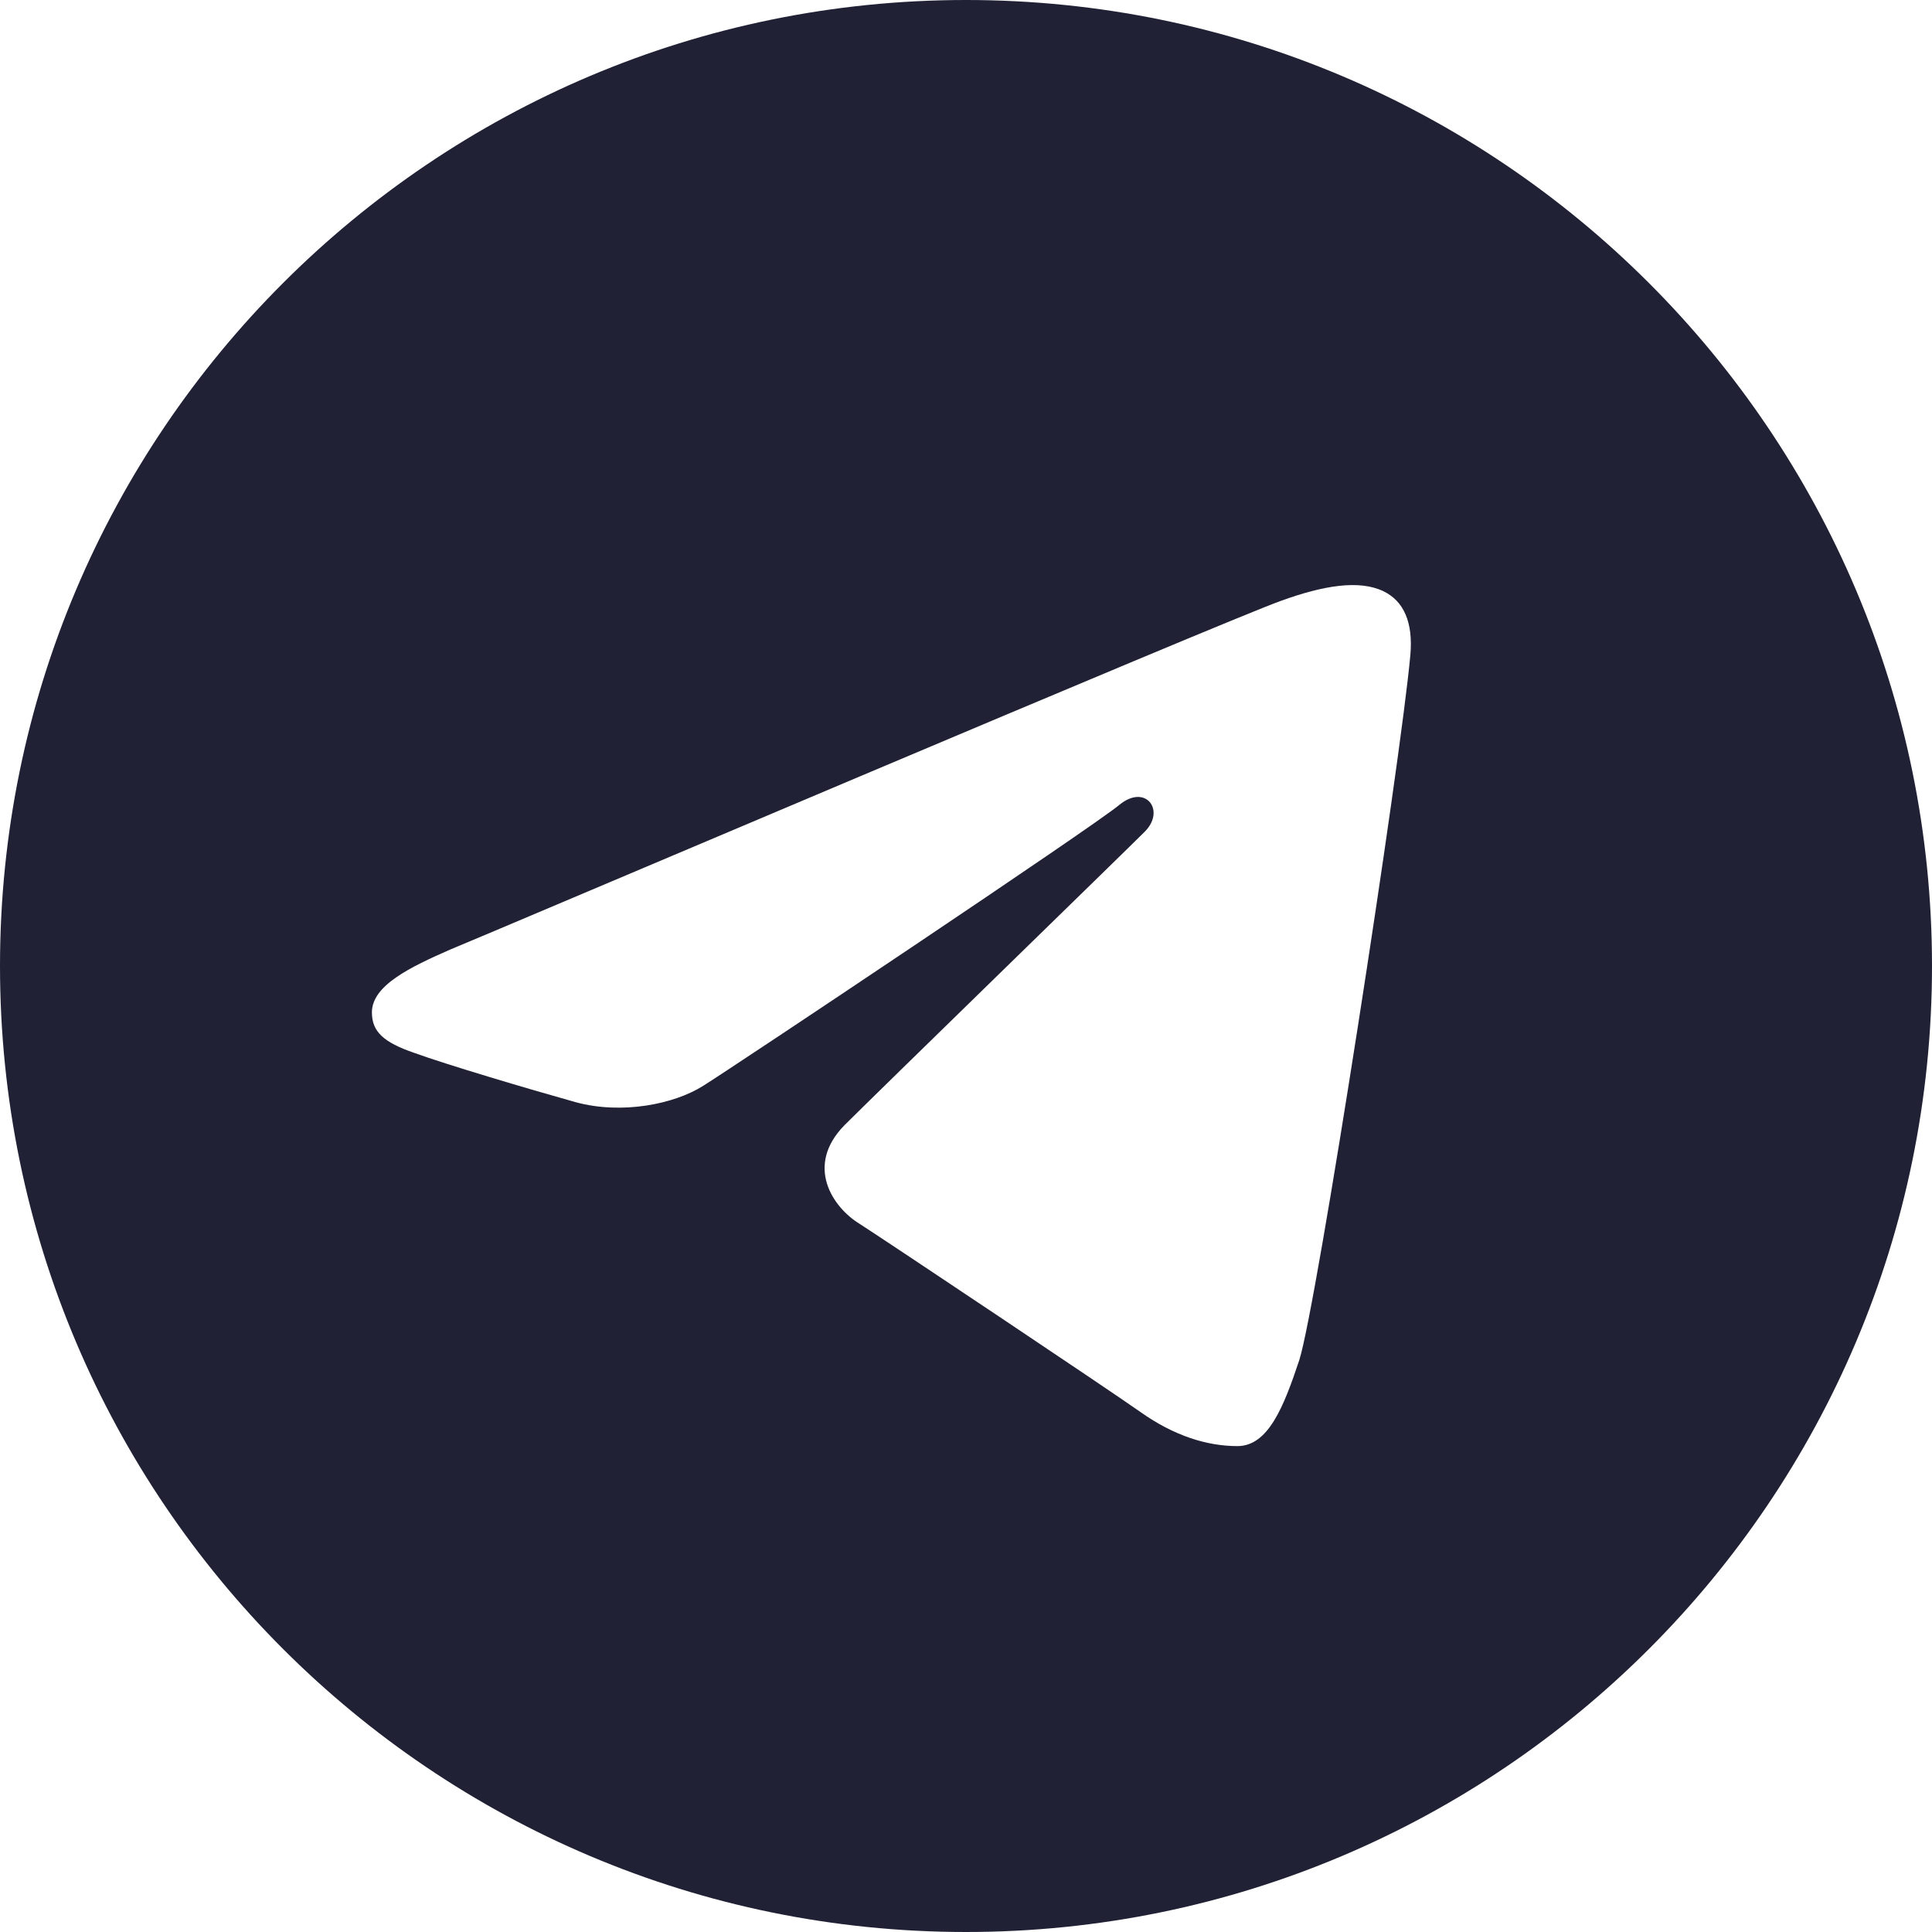
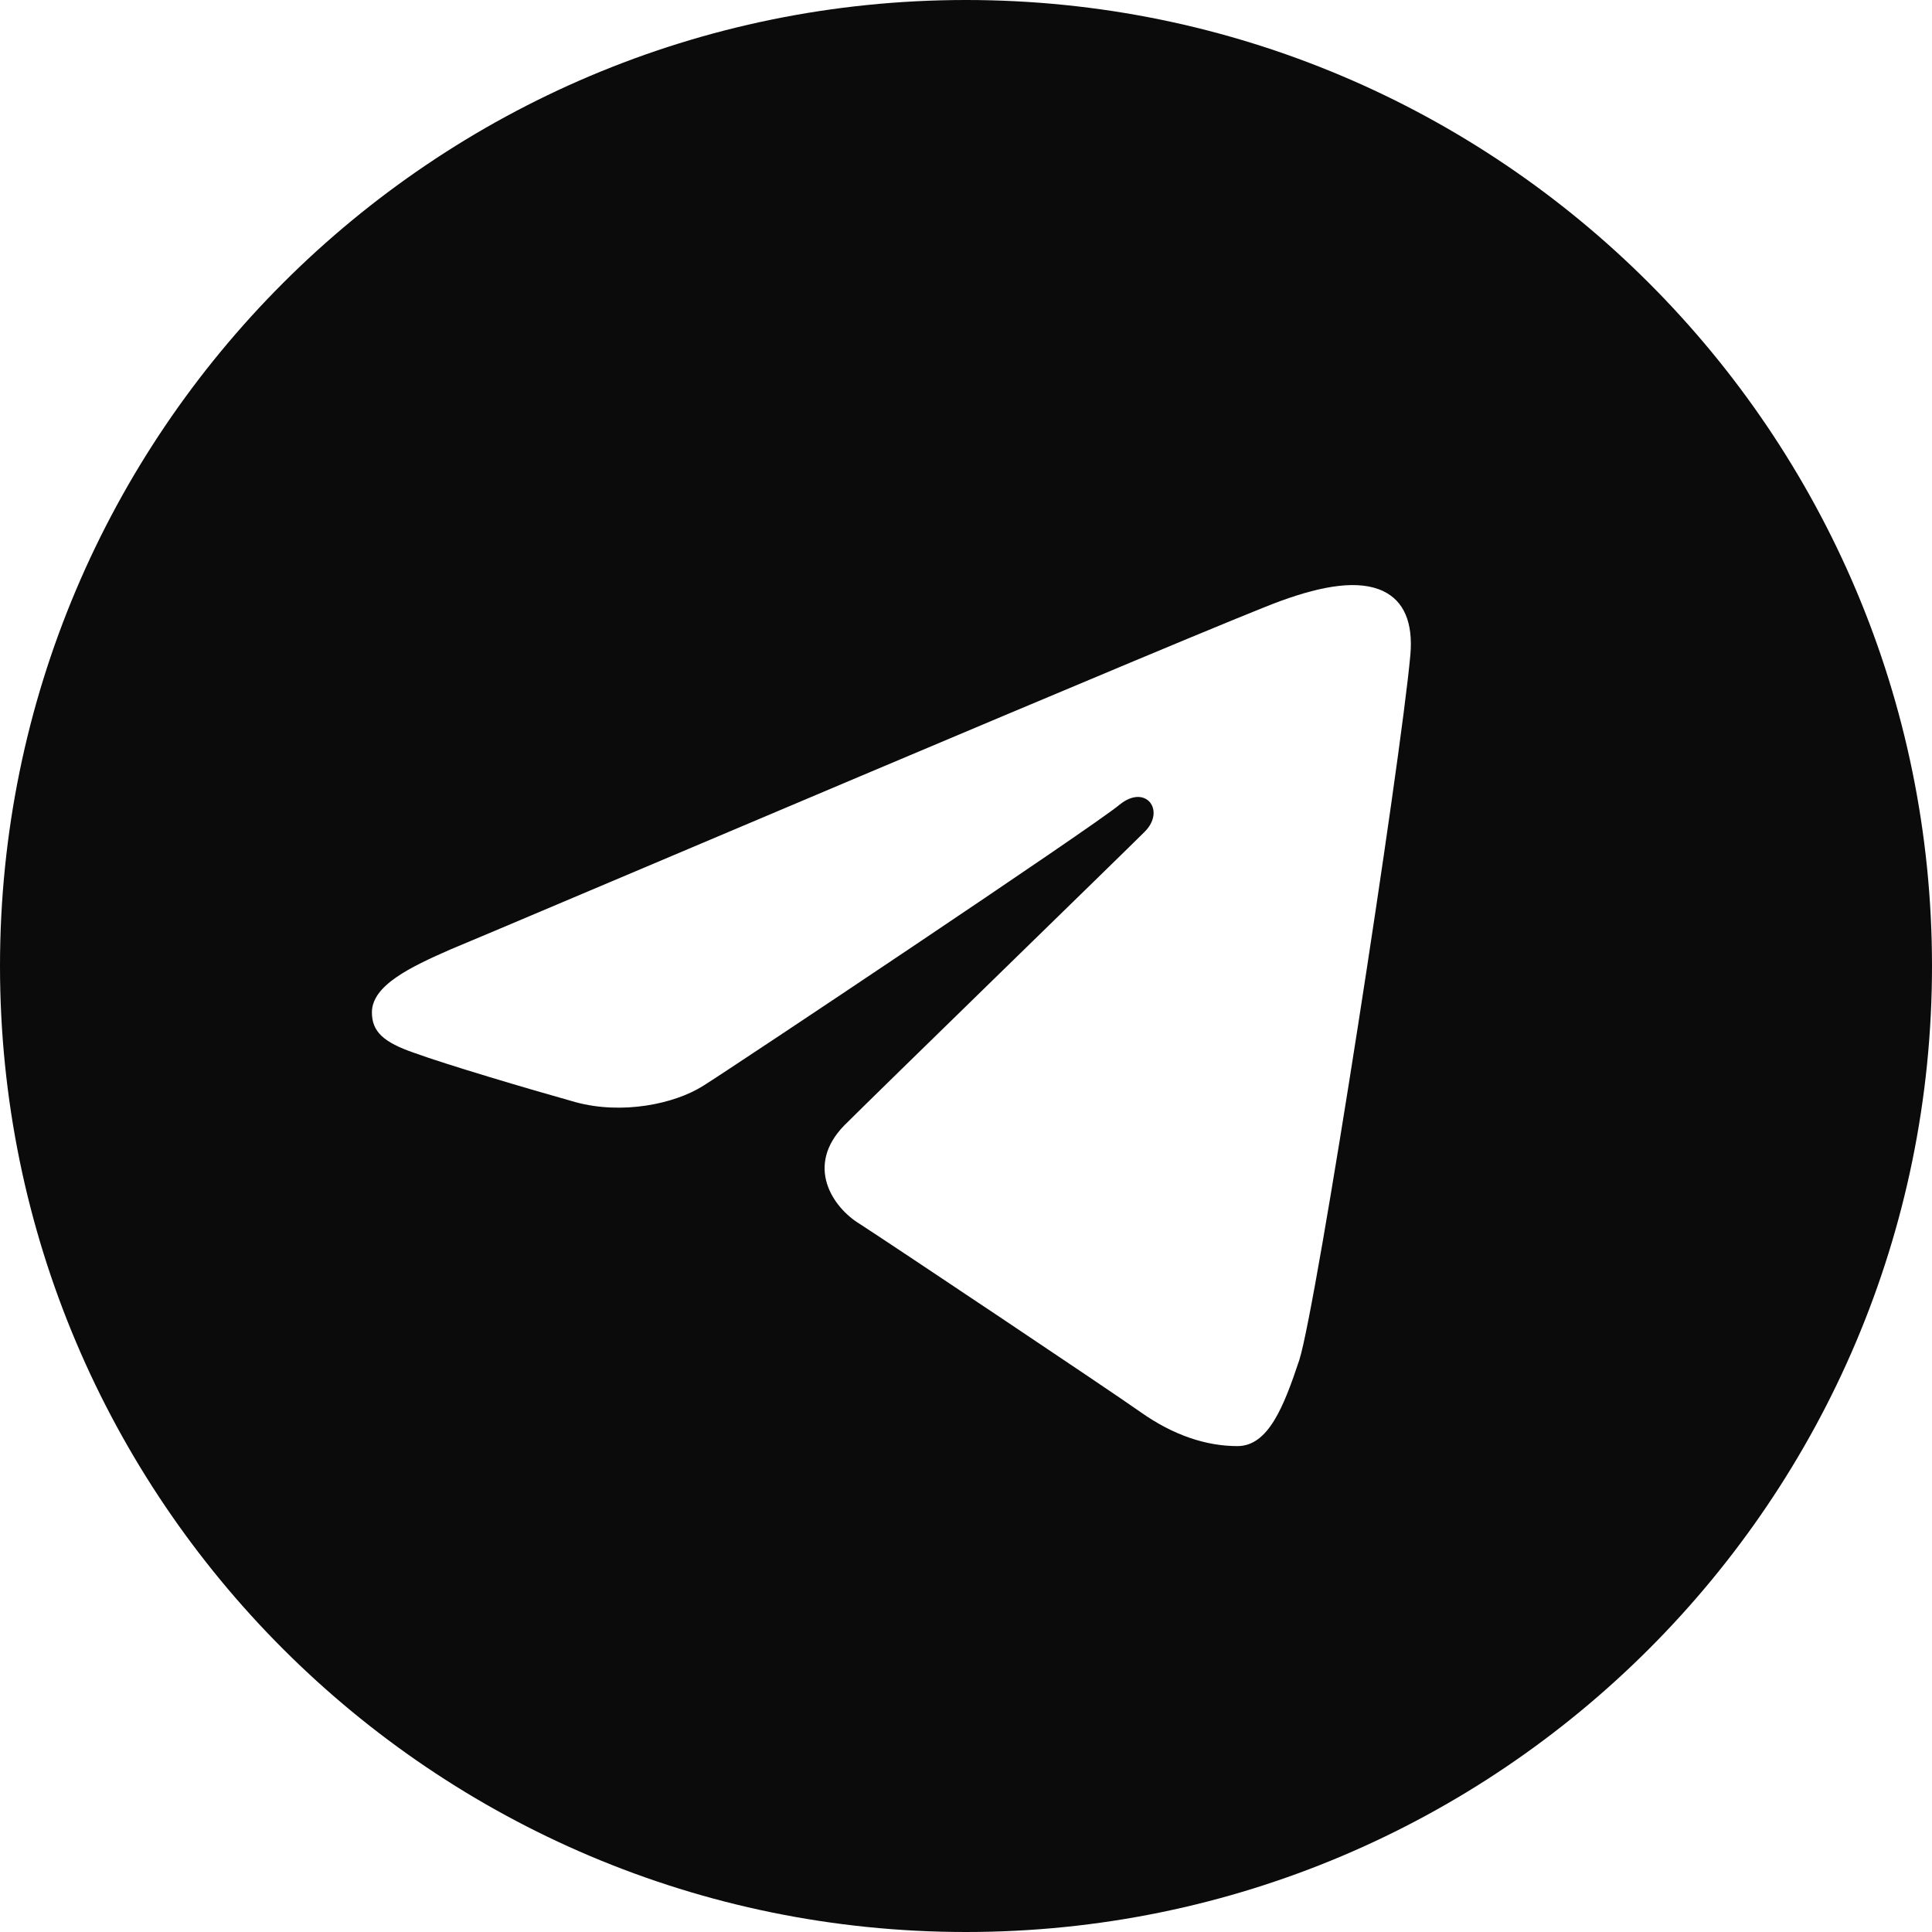
<svg xmlns="http://www.w3.org/2000/svg" version="1.1" id="Layer_1" x="0px" y="0px" viewBox="0 0 200 200" style="enable-background:new 0 0 200 200;" xml:space="preserve">
  <style type="text/css">
- 	.st0{fill:#202134;}
+ 	.st0{fill:#0B0B0B;}
</style>
  <path class="st0" d="M100,0c55.2,0,100,44.8,100,100s-44.8,100-100,100S0,155.2,0,100S44.8,0,100,0z M134.5,140.8  c1.8-5.6,10.5-61.9,11.5-73c0.3-3.4-0.7-5.6-2.8-6.6c-2.5-1.2-6.2-0.6-10.6,1c-5.9,2.1-81.6,34.3-86,36.1c-4.1,1.8-8.1,3.7-8.1,6.5  c0,2,1.2,3.1,4.4,4.2c3.3,1.2,11.7,3.7,16.7,5.1c4.8,1.3,10.2,0.2,13.2-1.7c3.2-2,40.5-26.9,43.1-29.1c2.7-2.2,4.8,0.6,2.6,2.8  c-2.2,2.2-27.7,27-31.1,30.4c-4.1,4.2-1.2,8.5,1.6,10.2c3.1,2,25.7,17.1,29.1,19.5c3.4,2.4,6.8,3.5,10,3.5  C131.3,149.7,132.9,145.6,134.5,140.8z" />
</svg>
